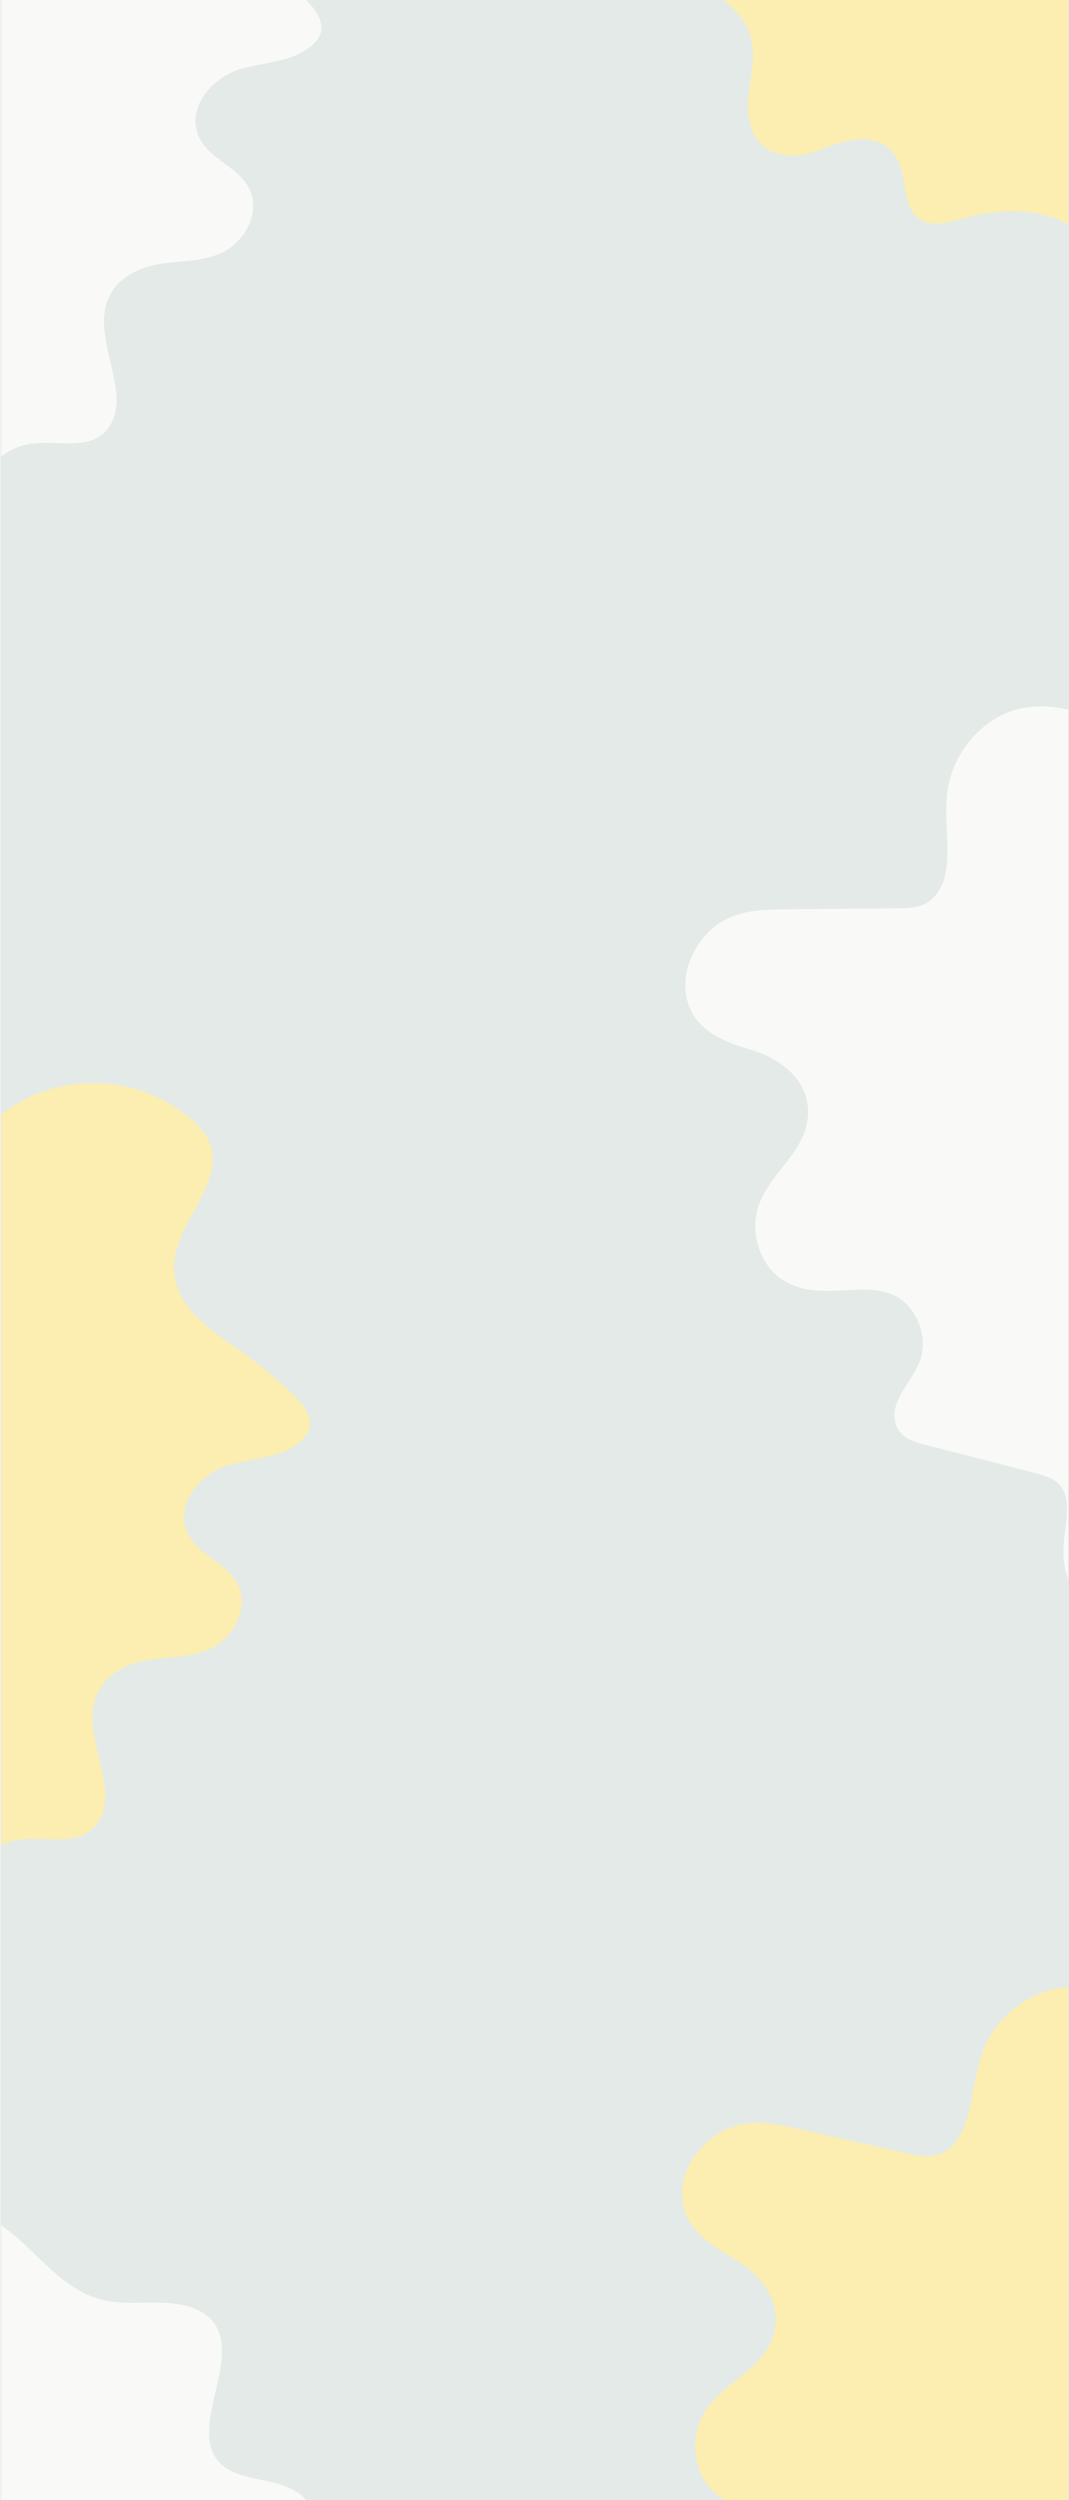
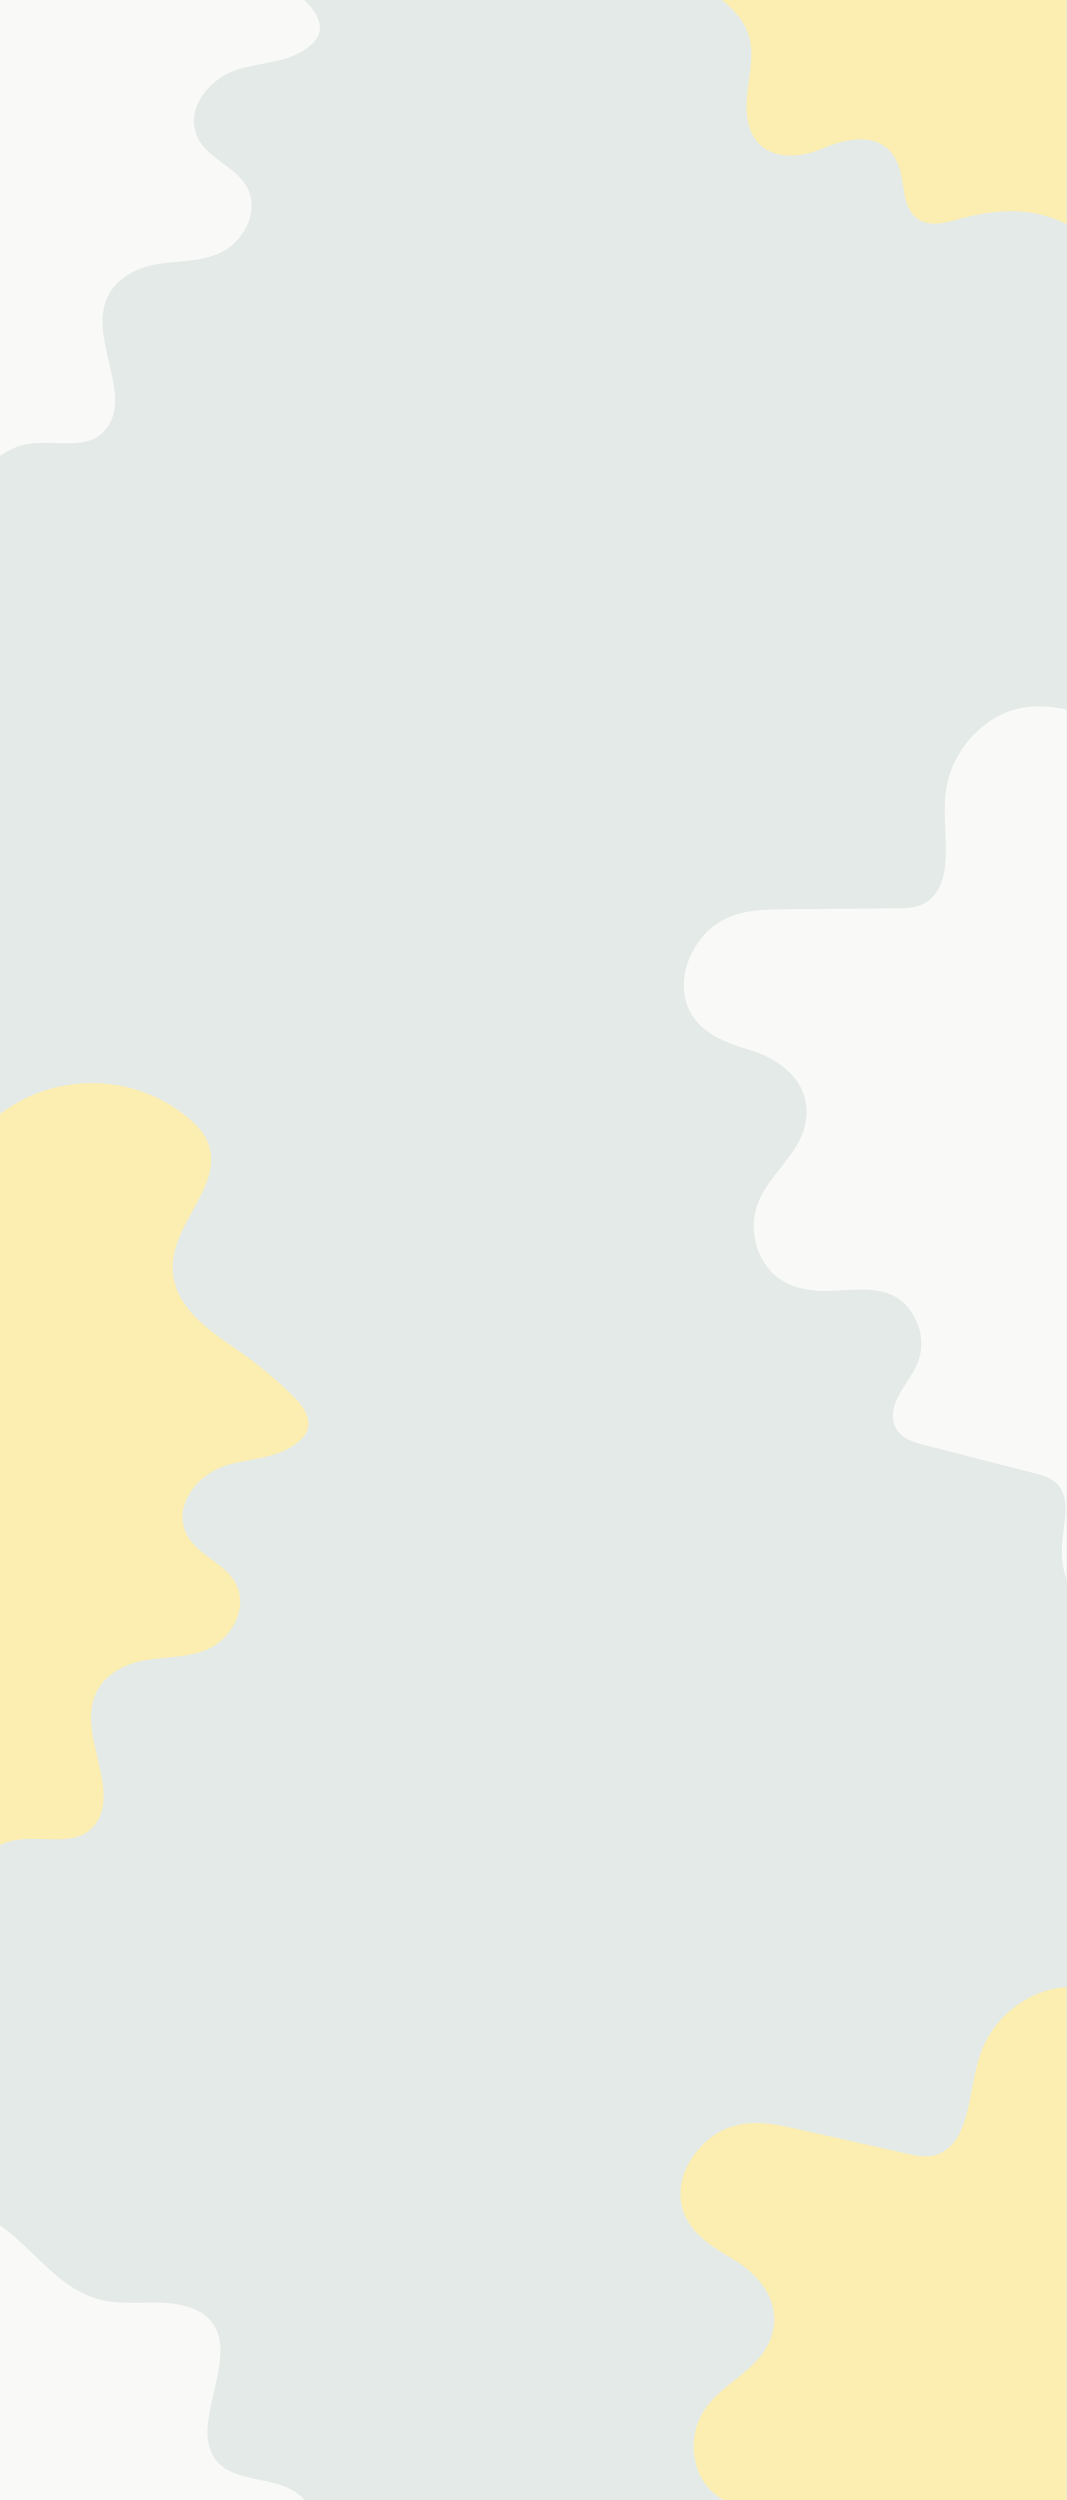
- <svg xmlns="http://www.w3.org/2000/svg" enable-background="new 0 0 1399.6 3274" viewBox="0 0 1399.6 3274">
-   <clipPath id="a">
-     <path d="m1419.7 0h1397v3274h-1397z" />
-   </clipPath>
-   <clipPath id="b">
-     <path d="m1.7 0h1397v3274h-1397z" />
-   </clipPath>
-   <g clip-path="url(#a)">
-     <path d="m3342.8 1444.8c87.8-16.4 170.7-84.5 227.7-186.7 12.8-23 24.8-50 24.4-80-1.1-93.9-110.2-115.2-113.6-209-1.1-29.1 9.3-56.6 10.2-85.8 2.5-82.4-67.4-125.7-121.4-116s-108.7 46.5-160.9 23.2c-72-32.1-112-167.3-186.2-184-24.6-5.5-51.8 2.5-72.8-17.8-31.7-30.6-27.6-100.7-38-155.4-13.1-69-54.2-120.3-99.4-141.8s-94-17-140.4-3.6c-22.4 6.5-50.8 11.4-63.3-17.8-6-14-6-31.9-10.3-47.1-15.1-53.1-65.7-44.2-102.1-28.3s-89.2 15.8-98-40.4c-5.2-33.2 10.4-68.4 3.7-101.1-4.3-21.2-17-35.6-29.5-47.1-54.8-50.2-121.3-69.8-184.3-54.4-74.4 18.2-162.8 77-215.9-4.8-12.8-19.7-21.2-45.4-34.5-64.1-52.9-73.9-134.3 1.4-205.3 16.7-42.3 9.1-85.1-5.1-127.6-13.2s-88.1-8.8-124.8 24-59 109.6-36.9 165.3c6.2 15.6 15.6 29.8 16 47.9.7 32.2-25.3 47.5-46.2 53.3-138.2 38.8-280 71.5-404.6 169.4-19 14.9-39.6 36.2-41 68.5-.9 20.4 6.3 39.4 9.8 59.2 16.1 90.3-44.7 166.3-99.6 208.2s-120.5 95.4-123.6 188.5c-2.4 71 34.7 130.8 73 172.1 71.8 77.5 158 124.3 245.8 133.3 73.9 7.6 160.2-3.8 209.2 80.7 57.9 99.7 21.2 261 57.9 381.6 45.5 149.6 180.6 174 286.3 138.2s211.2-110.1 317.7-78c102 30.8 192.9 157.3 295.6 134.2 88.2-19.9 154.7-147.2 243.7-157.9 75.1-9 143.1 67.8 217.4 88 158.1 42.8 310.7-174.4 467.6-121.4 33.5 11.4 65.1 34.8 98.8 44.6s72.8 3 95.2-36.5c35.1-62.3 9-157.4-18.3-228.7" fill="#e3eae8" />
-     <path d="m3375.7 2938.3c87.8-15.7 170.7-81 227.7-179 12.8-22 24.9-47.9 24.4-76.7-1.1-90.2-110.2-110.5-113.6-200.4-1.1-27.9 9.3-54.2 10.2-82.3 2.5-79-67.4-120.5-121.4-111.2s-108.7 44.6-160.9 22.3c-71.9-30.8-112-160.5-186.2-176.4-24.6-5.2-51.8 2.4-72.8-17-31.7-29.4-27.6-96.6-38-149-13.1-66.2-54.2-115.4-99.4-136s-94-16.3-140.4-3.5c-22.4 6.2-50.8 10.9-63.3-17-6-13.4-6-30.6-10.3-45.2-15.1-50.9-65.7-42.3-102.1-27.2s-89.2 15.2-98-38.7c-5.2-31.9 10.4-65.6 3.7-96.9-4.3-20.3-17-34.2-29.5-45.2-54.8-48.1-121.3-66.9-184.3-52.2-74.4 17.5-162.9 73.8-215.9-4.6-12.8-18.9-21.2-43.6-34.5-61.4-52.9-70.8-134.3 1.3-205.3 16-42.3 8.7-85.1-4.9-127.6-12.7s-88.1-8.4-124.8 23-59 105.1-36.9 158.5c6.2 15 15.6 28.6 16 46 .7 30.9-25.3 45.5-46.2 51.1-138.2 37.2-280 68.6-404.6 162.4-19 14.3-39.6 34.7-41 65.7-.9 19.5 6.3 37.8 9.8 56.8 16.1 86.5-44.7 159.5-99.6 199.6s-120.3 91.2-123.4 180.6c-2.4 68.1 34.7 125.4 73 165 71.8 74.3 158 119.2 245.8 127.8 73.9 7.3 160.2-3.6 209.2 77.4 57.9 95.6 21.2 250.3 57.9 365.9 45.5 143.4 180.6 166.8 286.3 132.5s211.2-105.6 317.7-74.8c102 29.6 192.9 150.8 295.6 128.7 88.2-19.1 154.7-141.1 243.7-151.4 75.1-8.6 143.1 65.1 217.4 84.4 158.1 41 310.7-167.2 467.6-116.4 33.5 10.9 65.1 33.4 98.8 42.8s72.9 2.8 95.2-35c35.1-59.7 9-151-18.3-219.3" fill="#e3eae8" />
-     <path d="m1406.8 1469.6c73.4-66 183.9-68.5 259.5-5.7 11 9.1 21.7 20.1 26.7 34.6 19 54-46.3 101.8-47 160.2-.6 50.8 45.2 81.9 82.7 107.7 27.1 18.7 52.6 39.7 76 62.9 11 10.8 22.6 26 18.2 42-1.9 7-6.8 12.4-11.9 16.7-27.2 22.8-63.4 21.3-95.6 31.3s-65.6 45.5-54.3 82.1c11.4 36.9 58.8 43.7 70.9 80.2 10.2 30.6-11.8 64.8-37.8 77.2s-55.3 10.6-83.1 15.2-58 19.4-68.2 50c-17.4 52.7 33.2 119.9 2.7 163.6-24.6 35.2-73.2 13.6-111.2 23.4-34.5 8.9-59.4 44.6-92.1 60.3-26.8 12.9-57 11.5-85.9 9.3-24.5-1.9-50-4.5-71.2-19-24.2-16.6-39.5-46.2-59.4-69.4-40.6-47.8-99.3-67.6-156.1-78.6s-115.3-15.5-168.9-40c-29.4-13.5-57.5-33.5-77-62.7s-29.7-68.1-22-104.2c15.8-74 91.8-102 137.4-156.5 7.4-8.9 14.2-18.9 17-30.8 6-25.4-7.6-51.2-21.8-71.6-28.9-41.6-63.3-77.6-93.2-118.3s-55.9-87.6-63.6-140.4 6.5-112.6 43.7-143.9c61-51.3 152.2-9.8 217.5-53.1 21.4-14.2 37.9-36.2 56.9-54.3s43.1-32.8 67.3-27.8c56.1 11.5 72.7 115.6 129.4 121.1 24.7 2.5 46.7-15.7 68.2-29.9s49.1-25.3 69.9-9.7c15.9 12 21.8 35.1 31.3 54.1s29.7 36 46.1 25.2" fill="#d5f7e1" />
-     <g fill="#f9f9f7">
-       <path d="m1824.1 3402.9c98.5 7 177 84.6 184.4 182.6 1.1 14.2.6 29.5-6.3 43.3-25.6 51.1-105.4 37.4-147.8 77.5-36.9 34.9-27.5 89.4-19.9 134.3 5.4 32.5 8 65.4 7.6 98.4-.1 15.4-3 34.3-17.6 42.3-6.3 3.5-13.6 3.7-20.2 3-35.2-3.7-59.3-30.8-89-47s-78.3-15.5-96.8 18c-18.6 33.8 9.4 72.6-8.4 106.8-14.9 28.6-54.8 36.5-81.8 26.5-27.1-10.1-46-32.4-68.7-49.2s-54.2-28.2-83.3-14.2c-49.9 24.1-63.1 107.3-115.7 115.6-42.5 6.8-60.7-43.2-94.1-63.6-30.4-18.6-73.3-11.7-107.3-24.3-27.9-10.4-47.8-33-66.4-55.3-15.7-19-31.5-39.1-35.9-64.4-4.9-28.9 5.8-60.5 8.7-91 6.1-62.4-20.4-118.3-51.9-166.9s-69-93.7-88.6-149.3c-10.8-30.5-15.8-64.6-8.5-98.9s28.3-68.8 59.6-88.3c64.2-40.1 137.1-4.9 208-9.9 11.5-.9 23.4-2.9 34-9.2 22.5-13.4 31.5-41 36.3-65.5 9.8-49.7 11.8-99.4 20.3-149.3s24.2-101.1 56.8-143.3 85.4-73.6 133.8-68.6c79.2 8.2 112.8 102.6 189.3 119.5 25 5.5 52.4 2.1 78.6 3.2s53.6 8.2 66.8 29c30.7 48.3-32.5 132.6 2.8 177.2 15.3 19.5 43.7 22.7 68.9 28.2s52.3 17.7 55.5 43.5c2.4 19.7-10.1 40-17.1 60.1s-5.2 46.4 14 50.6" />
-       <path d="m1352-358.5c73.4-66 253.8-68.5 329.3-5.7 11 9.1 21.7 20 26.8 34.6 19 54-46.3 101.8-47 160.2-.6 50.8 45.2 81.9 82.7 107.7 27.1 18.7 52.6 39.7 76 62.9 11 10.8 22.6 26 18.2 42-1.9 7-6.8 12.4-11.9 16.7-27.1 22.8-63.4 21.2-95.6 31.3s-65.6 45.5-54.3 82.1c11.4 36.9 58.8 43.7 70.9 80.2 10.2 30.6-11.8 64.8-37.8 77.2s-55.3 10.6-83.1 15.2-58 19.4-68.2 50c-17.4 52.7 33.2 119.9 2.7 163.5-24.7 35.2-73.2 13.6-111.2 23.5-34.5 8.9-59.4 44.6-92.1 60.3-26.8 12.9-57 11.5-85.9 9.3-24.6-1.9-50-4.5-71.2-19-24.2-16.6-39.5-46.2-59.4-69.5-40.6-47.8-99.3-67.6-156.1-78.6s-115.4-15.5-168.9-40c-29.4-13.5-57.5-33.5-77-62.7s-29.7-68.2-22-104.2c15.8-74 91.8-102 137.4-156.5 7.4-8.9 14.2-18.9 17-30.8 6-25.4-7.6-51.2-21.8-71.6-28.9-41.6-63.3-77.6-93.2-118.3s-55.9-87.6-63.6-140.4 6.5-112.6 43.7-143.9c61-51.3 152.2-9.8 217.5-53.1 21.4-14.2 37.9-36.2 56.9-54.3s43-32.8 67.2-27.8c56.1 11.5 72.7 115.6 129.4 121.1 24.7 2.5 46.7-15.7 68.2-29.9s49.1-25.3 69.8-9.7c15.9 12 21.8 35.1 31.3 54.1s29.7 36 46.1 25.1" />
+ <svg xmlns="http://www.w3.org/2000/svg" height="3274" viewBox="0 0 1397 3274" width="1397">
+   <mask id="a" fill="#fff">
+     <path d="m.7 0h1397v3274h-1397z" fill="#fff" fill-rule="evenodd" />
+   </mask>
+   <g fill="none" fill-rule="nonzero" transform="translate(-1)">
+     <path d="m.7 0h1400v3274h-1400z" fill="#e3eae8" />
+     <g mask="url(#a)">
+       <g transform="translate(-744 -594)">
+         <path d="m2378.8 311.9c-7.9-58.4-21.8-115.9-41.4-171.4-15.1-42.2-33.9-83-62.3-110.4-28.4-27.4-67.6-39.4-102.5-21.1-45 23.8-76.6 92.7-123.9 98.8-16.2 2.1-31.8-4-46.9-10-35.9-14.2-71.8-28.4-107.8-42.6-41.2-16.3-84.2-32.7-128.3-23.2s-89.3 53.3-95.8 111.4c-5.2 47.5 12.1 106.1-17.7 136.2-13 13.1-30 13.9-45.7 14-49.6.4-99.2.8-148.9 1.3-28.6.3-58.4.8-85 17.5s-49.3 54.4-45 91.2c5.8 49 50.2 65 86.7 75.8s79.3 40.3 72.9 90.5c-6.2 48.5-54.9 73.3-66.2 120.7-8 33.2 6.2 68.2 27.4 85.2s48.1 19.8 73.9 18.8c27.2-1.1 55.7-5.6 80.3 6.9s43.6 49.8 32.1 83.5c-9.7 28.4-38.1 50.5-33.2 79.4 3.4 20.2 21.3 27.1 36.8 31.1l149.2 38.3c13.1 3.4 27.2 7.7 34.5 22 10.4 20.5 1.3 49.4.3 75-2.7 68.2 51.2 107 97.8 131.5 32.7 17.2 68.2 34.7 104.1 22.7 34.9-11.7 62.6-48.8 93.7-74.4 74.6-61.3 168.1-53.4 245.7-16.3s144.9 100.1 219 146.5c87.5 54.7 184.5 85.8 284 91.3 28.8 1.6 66.1-6.2 76.1-43.2 11.2-41-22.6-76.1-21.9-118.5 1.1-54.8 53.9-82.6 95.5-89.9s93.5-20.5 107.2-73.6c12.1-46.8-17-90.6-48.5-111.9-33.9-22.9-72.8-32.6-107.2-54.8s-65.3-62.4-65.2-114.4c0-82.1 75.5-153.3 64.4-232.9-6.6-47.2-41.6-74.4-74.9-92.2-42.8-23-88.9-39.2-136.6-48.2-33.7-6.3-70.4-10.2-94.4-40.2-17-21.3-24.4-52.3-32.6-81.7-13.1-47.4-29.7-94.7-59-126.1s-73.8-43.4-109.1-16.4c-40.5 31-60.1 104.2-104.4 121.5" fill="#fceeb0" />
+         <path d="m2667.8 2038.8c87.8-16.4 170.7-84.5 227.7-186.7 12.8-23 24.8-50 24.41-80-1.11-93.9-110.21-115.2-113.61-209-1.1-29.1 9.3-56.6 10.2-85.8 2.5-82.4-67.3-125.7-121.4-116s-108.7 46.6-161 23.2c-71.9-32.1-112-167.3-186.2-184-24.6-5.5-51.8 2.5-72.8-17.8-31.7-30.6-27.6-100.7-38-155.4-13.1-69-54.2-120.3-99.4-141.8s-94-17-140.4-3.6c-22.4 6.5-50.8 11.4-63.3-17.8-6-14-6-31.9-10.3-47.1-15.1-53.1-65.7-44.2-102.1-28.3s-89.2 15.8-98-40.4c-5.1-33.3 10.4-68.4 3.7-101.1-4.3-21.2-17-35.6-29.5-47.1-54.8-50.2-121.3-69.8-184.3-54.4-74.4 18.2-162.8 76.9-215.9-4.8-12.8-19.7-21.2-45.4-34.5-64.1-52.9-73.9-134.3 1.4-205.3 16.8-42.3 9.1-85.1-5.1-127.6-13.2s-88.1-8.8-124.8 24-59 109.4-36.9 165.1c6.2 15.6 15.6 29.8 16 47.9.7 32.2-25.4 47.5-46.2 53.3-138.2 38.8-280 71.5-404.6 169.4-19 14.9-39.6 36.2-41 68.5-.9 20.4 6.3 39.4 9.8 59.2 16.1 90.3-44.7 166.3-99.6 208.2s-120.5 95.4-123.5 188.5c-2.4 71 34.7 130.8 73 172.1 71.8 77.5 158 124.3 245.8 133.3 73.9 7.6 160.1-3.8 209.2 80.7 57.9 99.7 21.2 261 57.9 381.6 45.5 149.6 180.6 174 286.3 138.2s211.2-110.1 317.7-78c102 30.8 192.9 157.3 295.6 134.2 88.2-19.9 154.7-147.2 243.7-157.9 75.1-9 143.1 67.8 217.4 88 158.1 42.8 310.7-174.4 467.6-121.4 33.5 11.4 65.1 34.8 98.8 44.6s72.8 3 95.2-36.5c35.1-62.3 9-157.4-18.3-228.7" fill="#e3eae8" />
+         <path d="m2700.7 3532.3c87.8-15.7 170.7-81 227.7-179 12.8-22 24.9-47.9 24.415-76.7-1.115-90.2-110.215-110.5-113.615-200.4-1.1-27.9 9.3-54.2 10.2-82.3 2.5-79-67.3-120.5-121.4-111.2s-108.7 44.6-161 22.3c-72-30.8-112-160.5-186.2-176.4-24.6-5.2-51.8 2.4-72.8-17-31.7-29.4-27.6-96.6-38-149-13.1-66.2-54.2-115.4-99.4-136s-94-16.3-140.4-3.5c-22.4 6.2-50.8 10.9-63.3-17-6-13.4-6-30.6-10.3-45.2-15.1-50.9-65.7-42.3-102.1-27.2s-89.2 15.2-98-38.7c-5.2-31.9 10.4-65.6 3.7-96.9-4.3-20.3-17-34.2-29.5-45.2-54.8-48.1-121.3-66.9-184.3-52.2-74.4 17.5-162.9 73.8-215.9-4.6-12.8-18.9-21.2-43.6-34.5-61.4-52.9-70.8-134.3 1.3-205.3 16-42.3 8.7-85.1-4.9-127.6-12.7s-88.1-8.4-124.8 23-59 105.1-36.9 158.5c6.2 15 15.6 28.6 16 46 .7 30.9-25.3 45.5-46.2 51.1-138.2 37.2-280 68.6-404.6 162.4-19 14.3-39.6 34.7-41 65.7-.9 19.5 6.3 37.8 9.8 56.8 16.1 86.5-44.7 159.5-99.6 199.6s-120.3 91.2-123.4 180.6c-2.4 68.1 34.7 125.4 73 165 71.9 74.3 158 119.2 245.8 127.8 73.9 7.3 160.1-3.6 209.2 77.4 57.9 95.6 21.2 250.3 57.9 365.9 45.5 143.4 180.6 166.8 286.3 132.5s211.3-105.6 317.8-74.8c102 29.6 192.9 150.8 295.6 128.7 88.2-19.1 154.7-141.1 243.7-151.4 75.1-8.6 143.1 65.1 217.4 84.4 158.1 41 310.7-167.2 467.6-116.4 33.5 10.9 65.1 33.4 98.8 42.8s72.8 2.8 95.2-35c35.1-59.7 9-151-18.3-219.3" fill="#e3eae8" />
+         <path d="m731.9 2063.6c73.4-66 183.9-68.5 259.5-5.7 11 9.1 21.6 20.1 26.7 34.6 19 54-46.3 101.8-47 160.2-.6 50.8 45.2 81.9 82.7 107.7 27.1 18.7 52.6 39.7 76 62.9 11 10.8 22.5 26 18.2 42-1.9 7-6.8 12.4-11.9 16.7-27.1 22.8-63.4 21.3-95.6 31.3s-65.6 45.5-54.3 82.1c11.4 36.9 58.8 43.7 70.9 80.2 10.2 30.6-11.8 64.8-37.8 77.2s-55.3 10.6-83.1 15.2-58 19.4-68.2 50c-17.4 52.7 33.2 119.9 2.7 163.6-24.6 35.2-73.2 13.6-111.2 23.4-34.5 8.9-59.4 44.6-92.1 60.3-26.8 12.9-57 11.5-85.9 9.3-24.5-1.9-50-4.5-71.2-19-24.2-16.6-39.5-46.2-59.4-69.4-40.6-47.8-99.3-67.6-156.1-78.6s-115.4-15.5-168.9-40c-29.4-13.5-57.5-33.5-77-62.7s-29.7-68.1-22-104.2c15.8-74 91.8-102 137.4-156.5 7.4-8.9 14.2-18.9 17-30.8 6-25.4-7.6-51.2-21.8-71.6-28.9-41.6-63.3-77.6-93.2-118.3s-55.9-87.6-63.6-140.4 6.5-112.6 43.7-143.9c61-51.3 152.2-9.8 217.5-53.1 21.4-14.2 37.9-36.2 56.9-54.3s43.1-32.8 67.3-27.8c56.1 11.5 72.7 115.6 129.4 121.1 24.6 2.5 46.7-15.7 68.2-29.9s49.1-25.3 69.9-9.7c15.9 12 21.8 35.1 31.3 54.1s29.7 36 46.1 25.2" fill="#fceeb0" />
+         <path d="m1149 3996.9c98.5 7 177 84.6 184.4 182.6 1.1 14.2.6 29.5-6.3 43.3-25.6 51.1-105.4 37.4-147.8 77.5-36.9 34.9-27.5 89.4-19.9 134.3 5.4 32.5 8 65.4 7.6 98.4-.1 15.4-3 34.3-17.6 42.3-6.3 3.5-13.6 3.7-20.2 3-35.2-3.7-59.3-30.8-89-47s-78.3-15.5-96.8 18c-18.6 33.8 9.4 72.6-8.4 106.8-15 28.6-54.8 36.5-81.8 26.5-27.1-10.1-46-32.4-68.7-49.2s-54.2-28.2-83.3-14.2c-49.9 24.1-63.1 107.3-115.7 115.6-42.5 6.8-60.7-43.2-94.1-63.6-30.4-18.6-73.3-11.7-107.4-24.3-27.9-10.4-47.9-33-66.4-55.3-15.7-19-31.5-39.1-35.9-64.4-4.9-28.9 5.8-60.5 8.7-91 6.1-62.4-20.4-118.3-51.9-166.9s-69.1-93.7-88.6-149.3c-10.8-30.5-15.8-64.6-8.5-98.9s28.3-68.8 59.6-88.3c64.2-40.1 137.1-4.9 208-9.9 11.5-.9 23.4-2.9 34-9.2 22.5-13.4 31.5-41 36.3-65.5 9.8-49.7 11.9-99.4 20.3-149.3s24.2-101.1 56.8-143.3 85.4-73.6 133.8-68.6c79.2 8.2 112.8 102.6 189.4 119.5 25 5.5 52.4 2.1 78.6 3.2s53.6 8.2 66.8 29c30.7 48.3-32.5 132.6 2.9 177.2 15.3 19.5 43.7 22.7 68.9 28.2s52.4 17.7 55.5 43.5c2.4 19.7-10.1 40-17.1 60.1s-5.2 46.4 14 50.6" fill="#f9f9f7" />
+         <path d="m677 235.5c73.4-66 253.8-68.5 329.3-5.7 11 9.1 21.7 20 26.8 34.6 19 54-46.3 101.8-47 160.2-.6 50.8 45.2 81.9 82.7 107.7 27.1 18.7 52.6 39.7 76 62.9 11 10.8 22.5 26 18.2 42-1.9 7-6.8 12.4-11.9 16.7-27.1 22.8-63.4 21.2-95.6 31.3s-65.6 45.5-54.3 82.1c11.4 36.9 58.8 43.7 70.9 80.2 10.2 30.6-11.8 64.8-37.8 77.2s-55.3 10.6-83.1 15.2-58 19.4-68.2 50c-17.4 52.7 33.2 119.9 2.7 163.5-24.7 35.2-73.2 13.6-111.2 23.5-34.6 8.8-59.4 44.6-92.1 60.3-26.8 12.9-57 11.5-85.9 9.3-24.6-1.9-50-4.5-71.2-19-24.2-16.6-39.5-46.2-59.4-69.5-40.6-47.8-99.3-67.6-156.1-78.6s-115.4-15.5-168.9-40c-29.4-13.5-57.5-33.5-77-62.7s-29.7-68.2-22-104.2c15.8-74 91.8-102 137.4-156.5 7.4-8.9 14.2-18.9 17-30.8 6-25.4-7.6-51.2-21.8-71.6-28.9-41.6-63.3-77.6-93.2-118.3s-55.9-87.6-63.6-140.4 6.5-112.6 43.7-143.9c61-51.3 152.2-9.8 217.5-53.1 21.4-14.2 37.9-36.2 56.9-54.3s43-32.8 67.2-27.8c56 11.5 72.7 115.6 129.4 121.2 24.6 2.5 46.7-15.7 68.1-29.9s49.1-25.3 69.8-9.7c15.9 12 21.8 35.1 31.3 54.1s29.7 36 46.1 25.1" fill="#f9f9f7" />
+         <path d="m2681.2 3608.1c5.6-58.7 5.2-117.8-1.3-176.4-5.1-44.5-14.2-88.6-35.5-121.6s-56.8-53.6-94.9-43.7c-49.2 12.9-95.7 72.8-143.2 68-16.2-1.6-30.1-11.1-43.4-20.4-31.8-22-63.5-44-95.3-66-36.4-25.2-74.6-51-119.7-51.814-45.1-.786-99.1 31.614-118.6 86.614-15.9 45.1-12.4 106-48.2 128.6-15.6 9.8-32.4 6.7-47.7 3.2-48.4-10.9-96.8-21.8-145.3-32.6-28-6.2-57-12.5-86.8-2.3s-60.4 41.7-64.6 78.6c-5.5 49 34.1 74.7 67.2 93.6s68.1 57.3 50.4 104.7c-17.1 45.8-70.1 58.9-92 102.5-15.3 30.5-9.5 67.8 7.3 89.2s42.3 30.2 67.7 35.1c26.8 5.1 55.5 7.2 76.7 25s31.1 58.4 12.3 88.6c-15.9 25.5-48.6 40.5-50.4 69.8-1.3 20.4 14.6 31.3 28.8 38.7l136.6 71.2c12 6.3 24.8 13.7 28.6 29.2 5.5 22.3-10 48.4-16.8 73.1-18.1 65.8 25.5 115.8 65.3 150.3 28 24.2 58.6 49.3 96.2 45.7 36.7-3.4 72-33.3 108.2-51.2 86.6-42.7 175.9-13.7 242.9 40.1s118.3 130.4 180 192.5c72.8 73.2 160.1 125.5 255.8 153.5 27.7 8.1 65.7 9 84-24.8 20.2-37.4-4.7-79.3 5.7-120.4 13.5-53.1 71.3-68.2 113.4-65.8s95.7 1.4 121.1-47.3c22.4-42.8 4.1-92.1-21.8-120-27.8-30-63.5-48.4-91.9-77.7s-49.4-75.6-37.4-126.2c18.7-80 108.4-132.1 115.6-212.1 4.3-47.5-23.6-81.9-52-106.8-36.5-32.1-77.6-58.4-122.1-78-31.4-13.8-66.3-25.9-82.8-60.6-11.7-24.6-11.9-56.5-13.2-87-1.9-49.1-7.4-99-28.7-136.2s-62-59.1-102.5-40.8c-46.5 21-82.2 87.8-129.3 94.6" fill="#fceeb0" />
+         <path d="m2692.2 1801.7c-7.9-58.4-21.8-115.9-41.4-171.4-15.1-42.2-33.9-83-62.3-110.4s-67.6-39.3-102.4-21c-45 23.8-76.6 92.7-123.9 98.8-16.2 2.1-31.8-4-46.9-10-35.9-14.2-71.9-28.4-107.9-42.6-41.2-16.3-84.2-32.7-128.3-23.2s-89.3 53.3-95.8 111.4c-5.2 47.5 12.1 106.1-17.7 136.2-13 13.1-30 13.9-45.7 14-49.6.4-99.2.8-148.9 1.3-28.6.3-58.4.8-85 17.5s-49.3 54.4-45 91.2c5.8 49 50.2 65 86.7 75.8s79.3 40.3 72.9 90.5c-6.2 48.5-54.9 73.3-66.3 120.7-8 33.2 6.2 68.2 27.4 85.2 21.2 17.1 48.1 19.8 74 18.8 27.2-1.1 55.7-5.6 80.3 6.9s43.6 49.8 32.1 83.5c-9.7 28.4-38.1 50.5-33.2 79.4 3.4 20.2 21.3 27.1 36.8 31.1 49.7 12.8 99.4 25.6 149.2 38.3 13.1 3.4 27.2 7.7 34.5 22 10.4 20.5 1.3 49.4.3 75-2.7 68.2 51.2 107 97.8 131.5 32.7 17.2 68.3 34.7 104.1 22.6 34.9-11.7 62.6-48.8 93.7-74.4 74.6-61.3 168.1-53.4 245.7-16.3s144.9 100.1 219 146.5c87.5 54.7 184.5 85.8 284 91.3 28.8 1.6 66-6.2 76.1-43.2 11.2-41-22.6-76.1-21.9-118.6 1.1-54.8 53.9-82.6 95.5-89.9s93.5-20.5 107.2-73.6c12.1-46.8-17-90.6-48.5-111.9-33.9-22.8-72.9-32.6-107.2-54.8s-65.3-62.4-65.2-114.4c0-82.1 75.5-153.3 64.4-232.9-6.6-47.2-41.6-74.4-74.9-92.2-42.8-23-88.9-39.2-136.6-48.2-33.7-6.3-70.4-10.2-94.4-40.2-17-21.2-24.4-52.3-32.6-81.7-13.1-47.4-29.7-94.7-59-126.1s-73.8-43.4-109.1-16.4c-40.5 31-60.1 104.2-104.4 121.5" fill="#f9f9f7" />
+       </g>
    </g>
  </g>
-   <path d="m1.7 0h1400v3274h-1400z" fill="#e3eae8" />
-   <g clip-path="url(#b)">
-     <path d="m1635.8-282.1c-7.9-58.4-21.8-115.9-41.4-171.4-15.1-42.2-33.9-83-62.3-110.4s-67.6-39.4-102.5-21.1c-45 23.8-76.6 92.7-123.9 98.8-16.2 2.1-31.8-4-46.9-10-35.9-14.2-71.8-28.4-107.8-42.6-41.2-16.3-84.2-32.7-128.3-23.2s-89.3 53.3-95.8 111.4c-5.2 47.5 12.1 106.1-17.7 136.2-13 13.1-30 13.9-45.7 14-49.6.4-99.2.8-148.9 1.3-28.6.3-58.4.8-85 17.5s-49.3 54.4-45 91.2c5.8 49 50.2 65 86.7 75.8s79.3 40.3 72.9 90.5c-6.2 48.5-54.9 73.3-66.2 120.7-8 33.2 6.2 68.2 27.4 85.2s48.1 19.8 73.9 18.8c27.2-1.1 55.7-5.6 80.3 6.9s43.6 49.8 32.1 83.5c-9.7 28.4-38.1 50.5-33.2 79.4 3.4 20.2 21.3 27.1 36.8 31.1l149.2 38.3c13.1 3.4 27.2 7.7 34.5 22 10.4 20.5 1.3 49.4.3 75-2.7 68.2 51.2 107 97.8 131.5 32.7 17.2 68.2 34.7 104.1 22.7 34.9-11.7 62.6-48.8 93.7-74.4 74.6-61.3 168.1-53.4 245.7-16.3s144.9 100.1 219 146.5c87.5 54.7 184.5 85.8 284 91.3 28.8 1.6 66.1-6.2 76.1-43.2 11.2-41-22.6-76.1-21.9-118.5 1.1-54.8 53.9-82.6 95.5-89.9s93.5-20.5 107.2-73.6c12.1-46.8-17-90.6-48.5-111.9-33.9-22.9-72.8-32.6-107.2-54.8s-65.3-62.4-65.2-114.4c0-82.1 75.5-153.3 64.4-232.9-6.6-47.2-41.6-74.4-74.9-92.2-42.8-23-88.9-39.2-136.6-48.2-33.7-6.3-70.4-10.2-94.4-40.2-17-21.3-24.4-52.3-32.6-81.7-13.1-47.4-29.7-94.7-59-126.1s-73.8-43.4-109.1-16.4c-40.5 31-60.1 104.2-104.4 121.5" fill="#fceeb0" />
-     <path d="m1924.8 1444.8c87.8-16.4 170.7-84.5 227.7-186.7 12.8-23 24.8-50 24.4-80-1.1-93.9-110.2-115.2-113.6-209-1.1-29.1 9.3-56.6 10.2-85.8 2.5-82.4-67.3-125.7-121.4-116s-108.7 46.6-161 23.2c-71.9-32.1-112-167.3-186.2-184-24.6-5.5-51.8 2.5-72.8-17.8-31.7-30.6-27.6-100.7-38-155.4-13.1-69-54.2-120.3-99.4-141.8s-94-17-140.4-3.6c-22.4 6.5-50.8 11.4-63.3-17.8-6-14-6-31.9-10.3-47.1-15.1-53.1-65.7-44.2-102.1-28.3s-89.2 15.8-98-40.4c-5.1-33.3 10.4-68.4 3.7-101.1-4.3-21.2-17-35.6-29.5-47.1-54.8-50.2-121.3-69.8-184.3-54.4-74.4 18.2-162.8 76.9-215.9-4.8-12.8-19.7-21.2-45.4-34.5-64.1-52.9-73.9-134.3 1.4-205.3 16.8-42.3 9.1-85.1-5.1-127.6-13.2s-88.1-8.8-124.8 24-59 109.4-36.9 165.1c6.2 15.6 15.6 29.8 16 47.9.7 32.2-25.4 47.5-46.2 53.3-138.2 38.8-280 71.5-404.6 169.4-19 14.9-39.6 36.2-41 68.5-.9 20.4 6.3 39.4 9.8 59.2 16.1 90.3-44.7 166.3-99.6 208.2s-120.5 95.4-123.5 188.5c-2.4 71 34.7 130.8 73 172.1 71.8 77.5 158 124.3 245.8 133.3 73.9 7.6 160.1-3.8 209.2 80.7 57.9 99.7 21.2 261 57.9 381.6 45.5 149.6 180.6 174 286.3 138.2s211.2-110.1 317.7-78c102 30.8 192.9 157.3 295.6 134.2 88.2-19.9 154.7-147.2 243.7-157.9 75.1-9 143.1 67.8 217.4 88 158.1 42.8 310.7-174.4 467.6-121.4 33.5 11.4 65.1 34.8 98.8 44.6s72.8 3 95.2-36.5c35.1-62.3 9-157.4-18.3-228.7" fill="#e3eae8" />
-     <path d="m1957.7 2938.3c87.8-15.7 170.7-81 227.7-179 12.8-22 24.9-47.9 24.4-76.7-1.1-90.2-110.2-110.5-113.6-200.4-1.1-27.9 9.3-54.2 10.2-82.3 2.5-79-67.3-120.5-121.4-111.2s-108.7 44.6-161 22.3c-72-30.8-112-160.5-186.2-176.4-24.6-5.2-51.8 2.4-72.8-17-31.7-29.4-27.6-96.6-38-149-13.1-66.2-54.2-115.4-99.4-136s-94-16.3-140.4-3.5c-22.4 6.2-50.8 10.9-63.3-17-6-13.4-6-30.6-10.3-45.2-15.1-50.9-65.7-42.3-102.1-27.2s-89.2 15.2-98-38.7c-5.2-31.9 10.4-65.6 3.7-96.9-4.3-20.3-17-34.2-29.5-45.2-54.8-48.1-121.3-66.9-184.3-52.2-74.4 17.5-162.9 73.8-215.9-4.6-12.8-18.9-21.2-43.6-34.5-61.4-52.9-70.8-134.3 1.3-205.3 16-42.3 8.7-85.1-4.9-127.6-12.7s-88.1-8.4-124.8 23-59 105.1-36.9 158.5c6.2 15 15.6 28.6 16 46 .7 30.9-25.3 45.5-46.2 51.1-138.2 37.2-280 68.6-404.6 162.4-19 14.3-39.6 34.7-41 65.7-.9 19.5 6.3 37.8 9.8 56.8 16.1 86.5-44.7 159.5-99.6 199.6s-120.3 91.2-123.4 180.6c-2.4 68.1 34.7 125.4 73 165 71.9 74.3 158 119.2 245.8 127.8 73.9 7.3 160.1-3.6 209.2 77.4 57.9 95.6 21.2 250.3 57.9 365.9 45.5 143.4 180.6 166.8 286.3 132.5s211.3-105.6 317.8-74.8c102 29.6 192.9 150.8 295.6 128.7 88.2-19.1 154.7-141.1 243.7-151.4 75.1-8.6 143.1 65.1 217.4 84.4 158.1 41 310.7-167.2 467.6-116.4 33.5 10.9 65.1 33.4 98.8 42.8s72.8 2.8 95.2-35c35.1-59.7 9-151-18.3-219.3" fill="#e3eae8" />
-     <path d="m-11.1 1469.6c73.4-66 183.9-68.5 259.5-5.7 11 9.1 21.6 20.1 26.7 34.6 19 54-46.3 101.8-47 160.2-.6 50.8 45.2 81.9 82.7 107.7 27.1 18.7 52.6 39.7 76 62.9 11 10.8 22.5 26 18.2 42-1.9 7-6.8 12.4-11.9 16.7-27.1 22.8-63.4 21.3-95.6 31.3s-65.6 45.5-54.3 82.1c11.4 36.9 58.8 43.7 70.9 80.2 10.2 30.6-11.8 64.8-37.8 77.2s-55.3 10.6-83.1 15.2-58 19.4-68.2 50c-17.4 52.7 33.2 119.9 2.7 163.6-24.6 35.2-73.2 13.6-111.2 23.4-34.5 8.9-59.4 44.6-92.1 60.3-26.8 12.9-57 11.5-85.9 9.3-24.5-1.9-50-4.5-71.2-19-24.2-16.6-39.5-46.2-59.4-69.4-40.6-47.8-99.3-67.6-156.1-78.6s-115.4-15.5-168.9-40c-29.4-13.5-57.5-33.5-77-62.7s-29.7-68.1-22-104.2c15.8-74 91.8-102 137.4-156.5 7.4-8.9 14.2-18.9 17-30.8 6-25.4-7.6-51.2-21.8-71.6-28.9-41.6-63.3-77.6-93.2-118.3s-55.9-87.6-63.6-140.4 6.5-112.6 43.7-143.9c61-51.3 152.2-9.8 217.5-53.1 21.4-14.2 37.9-36.2 56.9-54.3s43.1-32.8 67.3-27.8c56.1 11.5 72.7 115.6 129.4 121.1 24.6 2.5 46.7-15.7 68.2-29.9s49.1-25.3 69.9-9.7c15.9 12 21.8 35.1 31.3 54.1s29.7 36 46.1 25.2" fill="#fceeb0" />
-     <path d="m406 3402.9c98.5 7 177 84.6 184.4 182.6 1.1 14.2.6 29.5-6.3 43.3-25.6 51.1-105.4 37.4-147.8 77.5-36.9 34.9-27.5 89.4-19.9 134.3 5.4 32.5 8 65.4 7.6 98.4-.1 15.4-3 34.3-17.6 42.3-6.3 3.5-13.6 3.7-20.2 3-35.2-3.7-59.3-30.8-89-47s-78.3-15.5-96.8 18c-18.6 33.8 9.4 72.6-8.4 106.8-15 28.6-54.8 36.5-81.8 26.5-27.1-10.1-46-32.4-68.7-49.2s-54.2-28.2-83.3-14.2c-49.9 24.1-63.1 107.3-115.7 115.6-42.5 6.8-60.7-43.2-94.1-63.6-30.4-18.6-73.3-11.7-107.4-24.3-27.9-10.4-47.9-33-66.4-55.3-15.7-19-31.5-39.1-35.9-64.4-4.9-28.9 5.8-60.5 8.7-91 6.1-62.4-20.4-118.3-51.9-166.9s-69.1-93.7-88.6-149.3c-10.8-30.5-15.8-64.6-8.5-98.9s28.3-68.8 59.6-88.3c64.2-40.1 137.1-4.9 208-9.9 11.5-.9 23.4-2.9 34-9.2 22.5-13.4 31.5-41 36.3-65.5 9.8-49.7 11.9-99.4 20.3-149.3s24.2-101.1 56.8-143.3 85.4-73.6 133.8-68.6c79.2 8.2 112.8 102.6 189.4 119.5 25 5.5 52.4 2.1 78.6 3.2s53.6 8.2 66.8 29c30.7 48.3-32.5 132.6 2.9 177.2 15.3 19.5 43.7 22.7 68.9 28.2s52.4 17.7 55.5 43.5c2.4 19.7-10.1 40-17.1 60.1s-5.2 46.4 14 50.6" fill="#f9f9f7" />
-     <path d="m-66-358.5c73.4-66 253.8-68.5 329.3-5.7 11 9.1 21.7 20 26.8 34.6 19 54-46.3 101.8-47 160.2-.6 50.8 45.2 81.9 82.7 107.7 27.1 18.7 52.6 39.7 76 62.9 11 10.8 22.5 26 18.2 42-1.9 7-6.8 12.4-11.9 16.7-27.1 22.8-63.4 21.2-95.6 31.3s-65.6 45.5-54.3 82.1c11.4 36.9 58.8 43.7 70.9 80.2 10.2 30.6-11.8 64.8-37.8 77.2s-55.3 10.6-83.1 15.2-58 19.4-68.2 50c-17.4 52.7 33.2 119.9 2.7 163.5-24.7 35.2-73.2 13.6-111.2 23.5-34.6 8.8-59.4 44.6-92.1 60.3-26.8 12.9-57 11.5-85.9 9.3-24.6-1.9-50-4.5-71.2-19-24.2-16.6-39.5-46.2-59.4-69.5-40.6-47.8-99.3-67.6-156.1-78.6s-115.4-15.5-168.9-40c-29.4-13.5-57.5-33.5-77-62.7s-29.7-68.2-22-104.2c15.8-74 91.8-102 137.4-156.5 7.4-8.9 14.2-18.9 17-30.8 6-25.4-7.6-51.2-21.8-71.6-28.9-41.6-63.3-77.6-93.2-118.3s-55.9-87.6-63.6-140.4 6.5-112.6 43.7-143.9c61-51.3 152.2-9.8 217.5-53.1 21.4-14.2 37.9-36.2 56.9-54.3s43-32.8 67.2-27.8c56 11.5 72.7 115.6 129.4 121.2 24.6 2.5 46.7-15.7 68.1-29.9s49.1-25.3 69.8-9.7c15.9 12 21.8 35.1 31.3 54.1s29.7 36 46.1 25.1" fill="#f9f9f7" />
-     <path d="m1938.2 3014.1c5.6-58.7 5.2-117.8-1.3-176.4-5.1-44.5-14.2-88.6-35.5-121.6s-56.8-53.6-94.9-43.7c-49.2 12.9-95.7 72.8-143.2 68-16.2-1.6-30.1-11.1-43.4-20.4-31.8-22-63.5-44-95.3-66-36.4-25.2-74.6-51-119.7-51.8s-99.1 31.6-118.6 86.6c-15.9 45.1-12.4 106-48.2 128.6-15.6 9.8-32.4 6.7-47.7 3.2-48.4-10.9-96.8-21.8-145.3-32.6-28-6.2-57-12.5-86.8-2.3s-60.4 41.7-64.6 78.6c-5.5 49 34.1 74.7 67.2 93.6s68.1 57.3 50.4 104.7c-17.1 45.8-70.1 58.9-92 102.5-15.3 30.5-9.5 67.8 7.3 89.2s42.3 30.2 67.7 35.1c26.8 5.1 55.5 7.2 76.7 25s31.1 58.4 12.3 88.6c-15.9 25.5-48.6 40.5-50.4 69.8-1.3 20.4 14.6 31.3 28.8 38.7l136.6 71.2c12 6.3 24.8 13.7 28.6 29.2 5.5 22.3-10 48.4-16.8 73.1-18.1 65.8 25.5 115.8 65.3 150.3 28 24.2 58.6 49.3 96.2 45.7 36.7-3.4 72-33.3 108.2-51.2 86.6-42.7 175.9-13.7 242.9 40.1s118.3 130.4 180 192.5c72.8 73.2 160.1 125.5 255.8 153.5 27.7 8.1 65.7 9 84-24.8 20.2-37.4-4.7-79.3 5.7-120.4 13.5-53.1 71.3-68.2 113.4-65.8s95.7 1.4 121.1-47.3c22.4-42.8 4.1-92.1-21.8-120-27.8-30-63.5-48.4-91.9-77.7s-49.4-75.6-37.4-126.2c18.7-80 108.4-132.1 115.6-212.1 4.3-47.5-23.6-81.9-52-106.8-36.5-32.1-77.6-58.4-122.1-78-31.4-13.8-66.3-25.9-82.8-60.6-11.7-24.6-11.9-56.5-13.2-87-1.9-49.1-7.4-99-28.7-136.2s-62-59.1-102.5-40.8c-46.5 21-82.2 87.8-129.3 94.6" fill="#fceeb0" />
-     <path d="m1949.2 1207.7c-7.9-58.4-21.8-115.9-41.4-171.4-15.1-42.2-33.9-83-62.3-110.4s-67.6-39.3-102.4-21c-45 23.8-76.6 92.7-123.9 98.8-16.2 2.1-31.8-4-46.9-10-35.9-14.2-71.9-28.4-107.9-42.6-41.2-16.3-84.2-32.7-128.3-23.2s-89.3 53.3-95.8 111.4c-5.2 47.5 12.1 106.1-17.7 136.2-13 13.1-30 13.9-45.7 14-49.6.4-99.2.8-148.9 1.3-28.6.3-58.4.8-85 17.5s-49.3 54.4-45 91.2c5.8 49 50.2 65 86.7 75.8s79.3 40.3 72.9 90.5c-6.2 48.5-54.9 73.3-66.3 120.7-8 33.2 6.2 68.2 27.4 85.2 21.2 17.1 48.1 19.8 74 18.8 27.2-1.1 55.7-5.6 80.3 6.9s43.6 49.8 32.1 83.5c-9.7 28.4-38.1 50.5-33.2 79.4 3.4 20.2 21.3 27.1 36.8 31.1 49.7 12.8 99.4 25.6 149.2 38.3 13.1 3.4 27.2 7.7 34.5 22 10.4 20.5 1.3 49.4.3 75-2.7 68.2 51.2 107 97.8 131.5 32.7 17.2 68.3 34.7 104.1 22.6 34.9-11.7 62.6-48.8 93.7-74.4 74.6-61.3 168.1-53.4 245.7-16.3s144.9 100.1 219 146.5c87.5 54.7 184.5 85.8 284 91.3 28.8 1.6 66-6.2 76.1-43.2 11.2-41-22.6-76.1-21.9-118.6 1.1-54.8 53.9-82.6 95.5-89.9s93.5-20.5 107.2-73.6c12.1-46.8-17-90.6-48.5-111.9-33.9-22.8-72.9-32.6-107.2-54.8s-65.3-62.4-65.2-114.4c0-82.1 75.5-153.3 64.4-232.9-6.6-47.2-41.6-74.4-74.9-92.2-42.8-23-88.9-39.2-136.6-48.2-33.7-6.3-70.4-10.2-94.4-40.2-17-21.2-24.4-52.3-32.6-81.7-13.1-47.4-29.7-94.7-59-126.1s-73.8-43.4-109.1-16.4c-40.5 31-60.1 104.2-104.4 121.5" fill="#f9f9f7" />
-   </g>
</svg>
